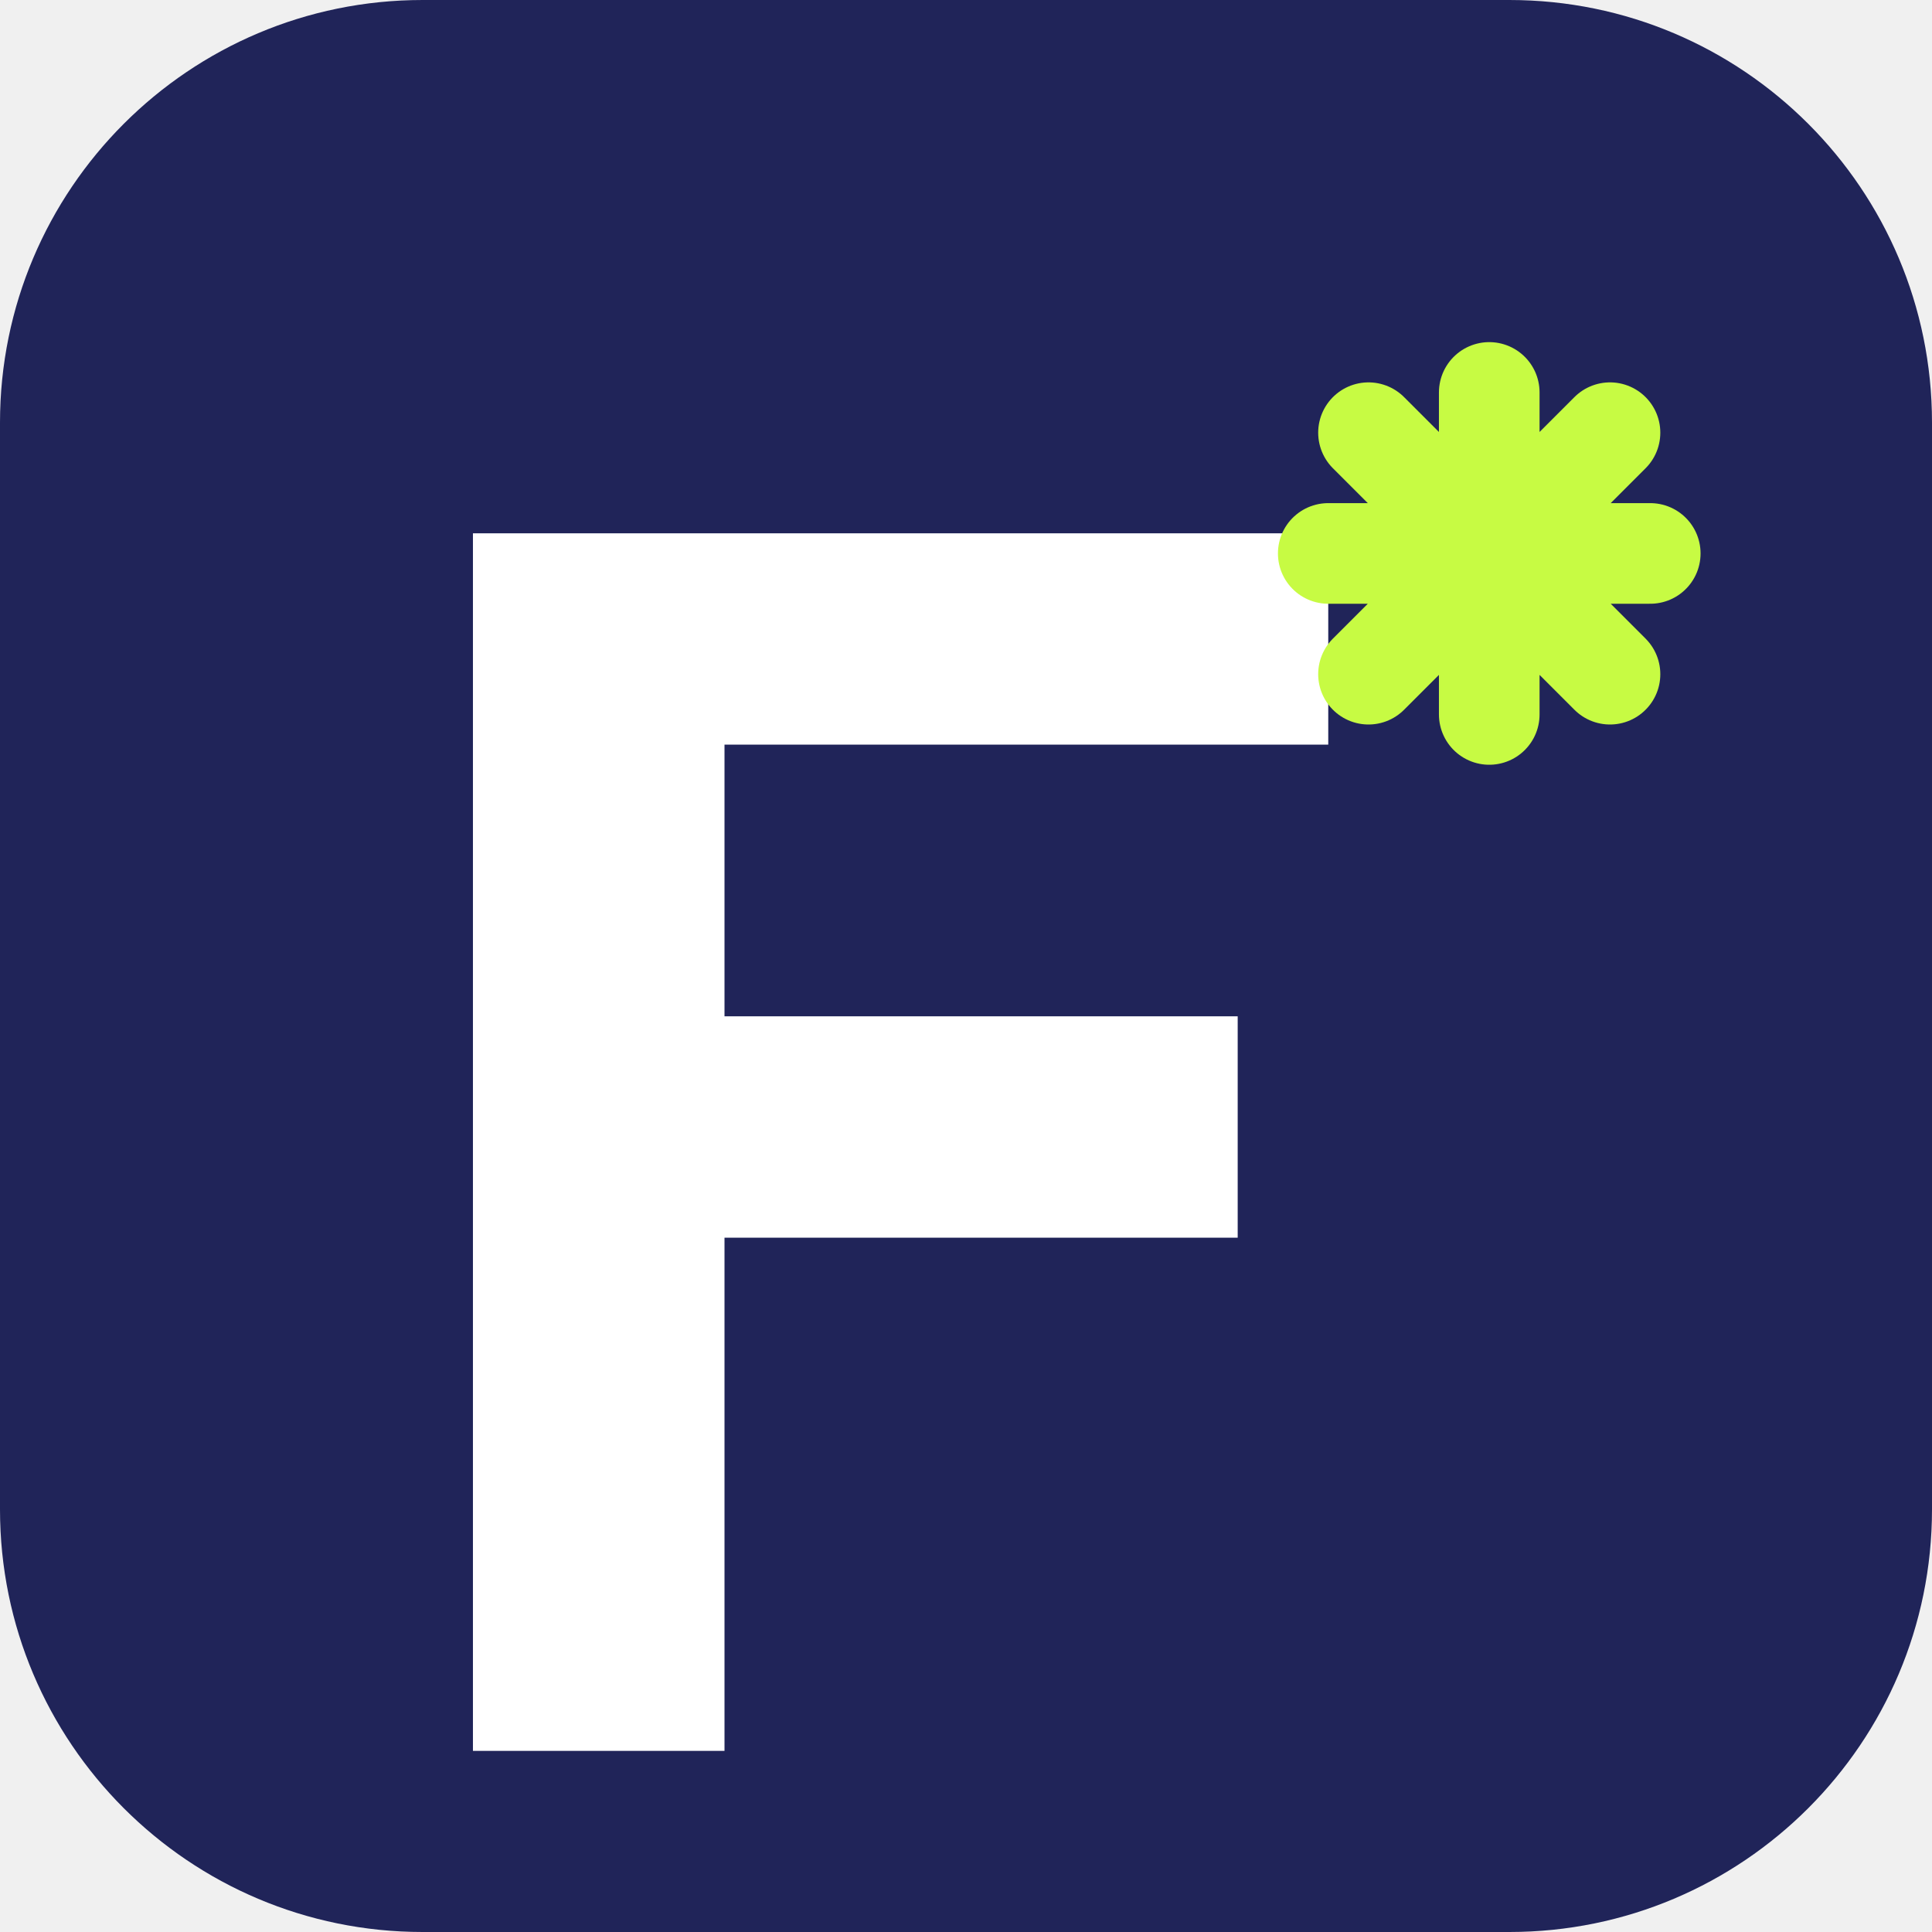
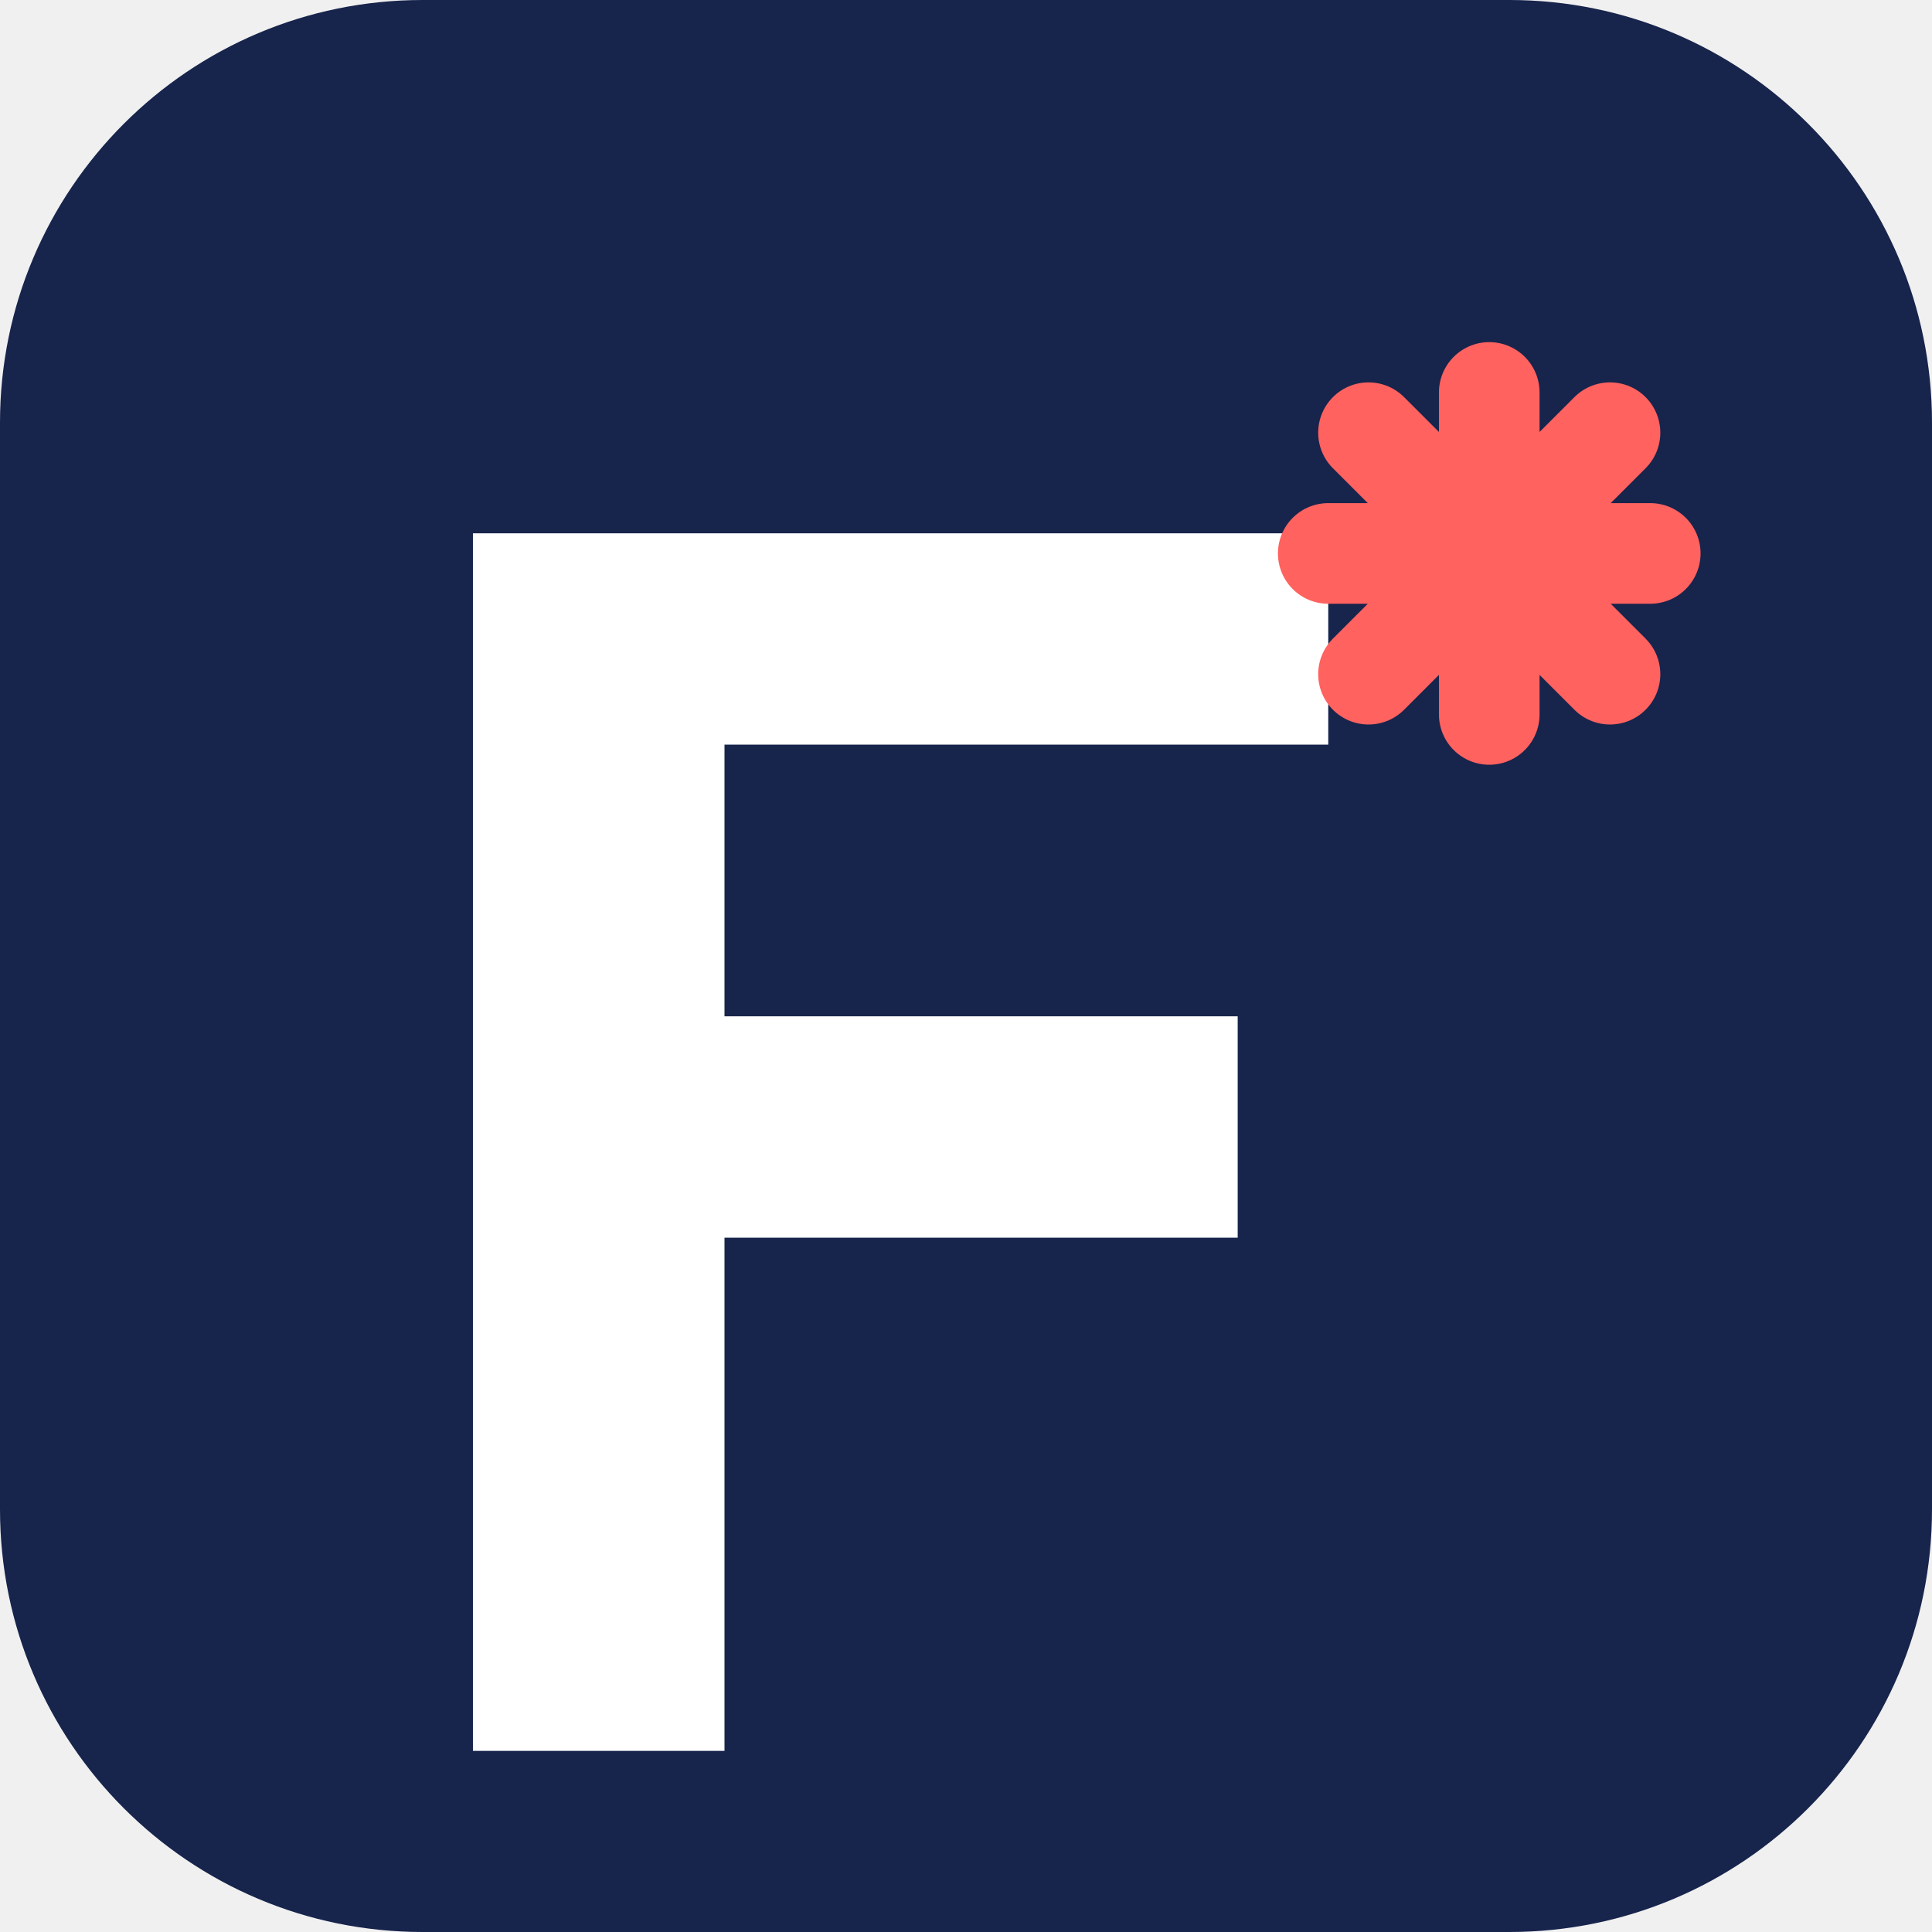
<svg xmlns="http://www.w3.org/2000/svg" viewBox="0 0 192 192">
-   <rect width="192" height="192" rx="42" fill="#202459" />
+   <rect width="192" height="192" rx="42" fill="#17244c" />
  <path d="M47 53h85v21H72v27h51v22H72v51H47z" fill="#fff" />
-   <path d="M148 39v32M132 55h32M136 43l24 24M160 43l-24 24" stroke="#C7FB43" stroke-width="10" stroke-linecap="round" />
+   <path d="M148 39v32M132 55h32M136 43l24 24M160 43l-24 24" stroke="#FF625F" stroke-width="10" stroke-linecap="round" />
</svg>
